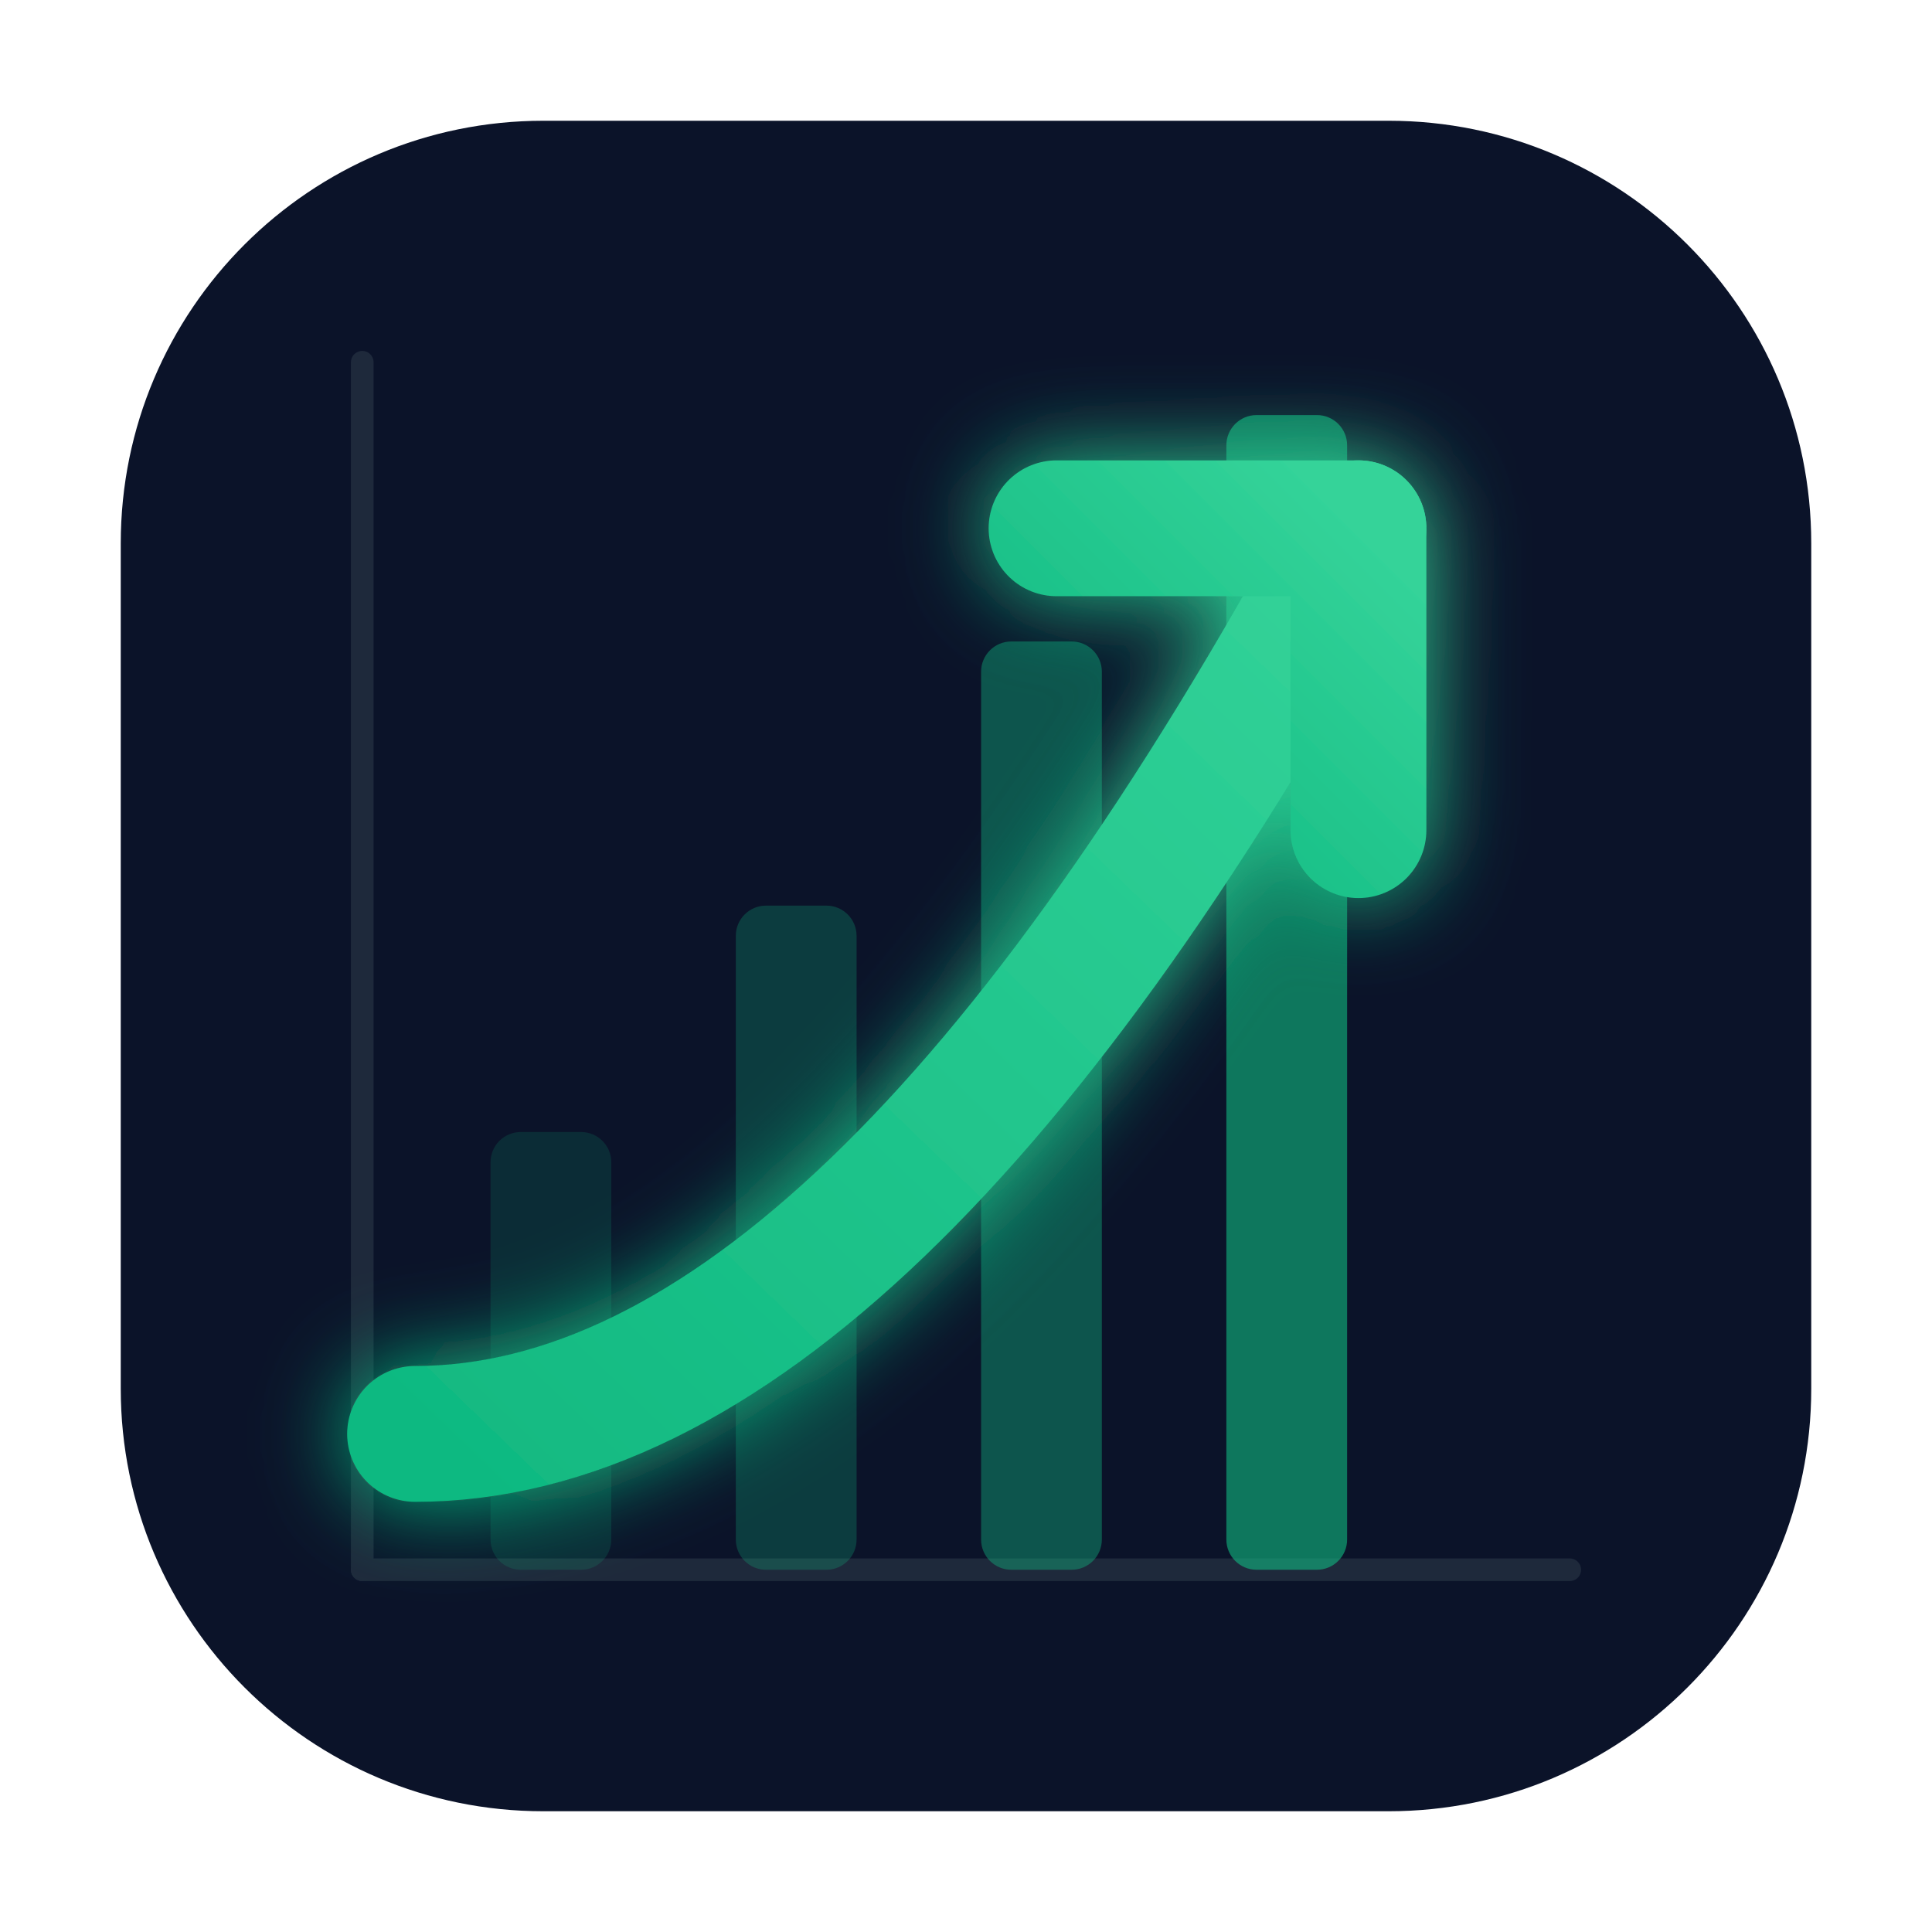
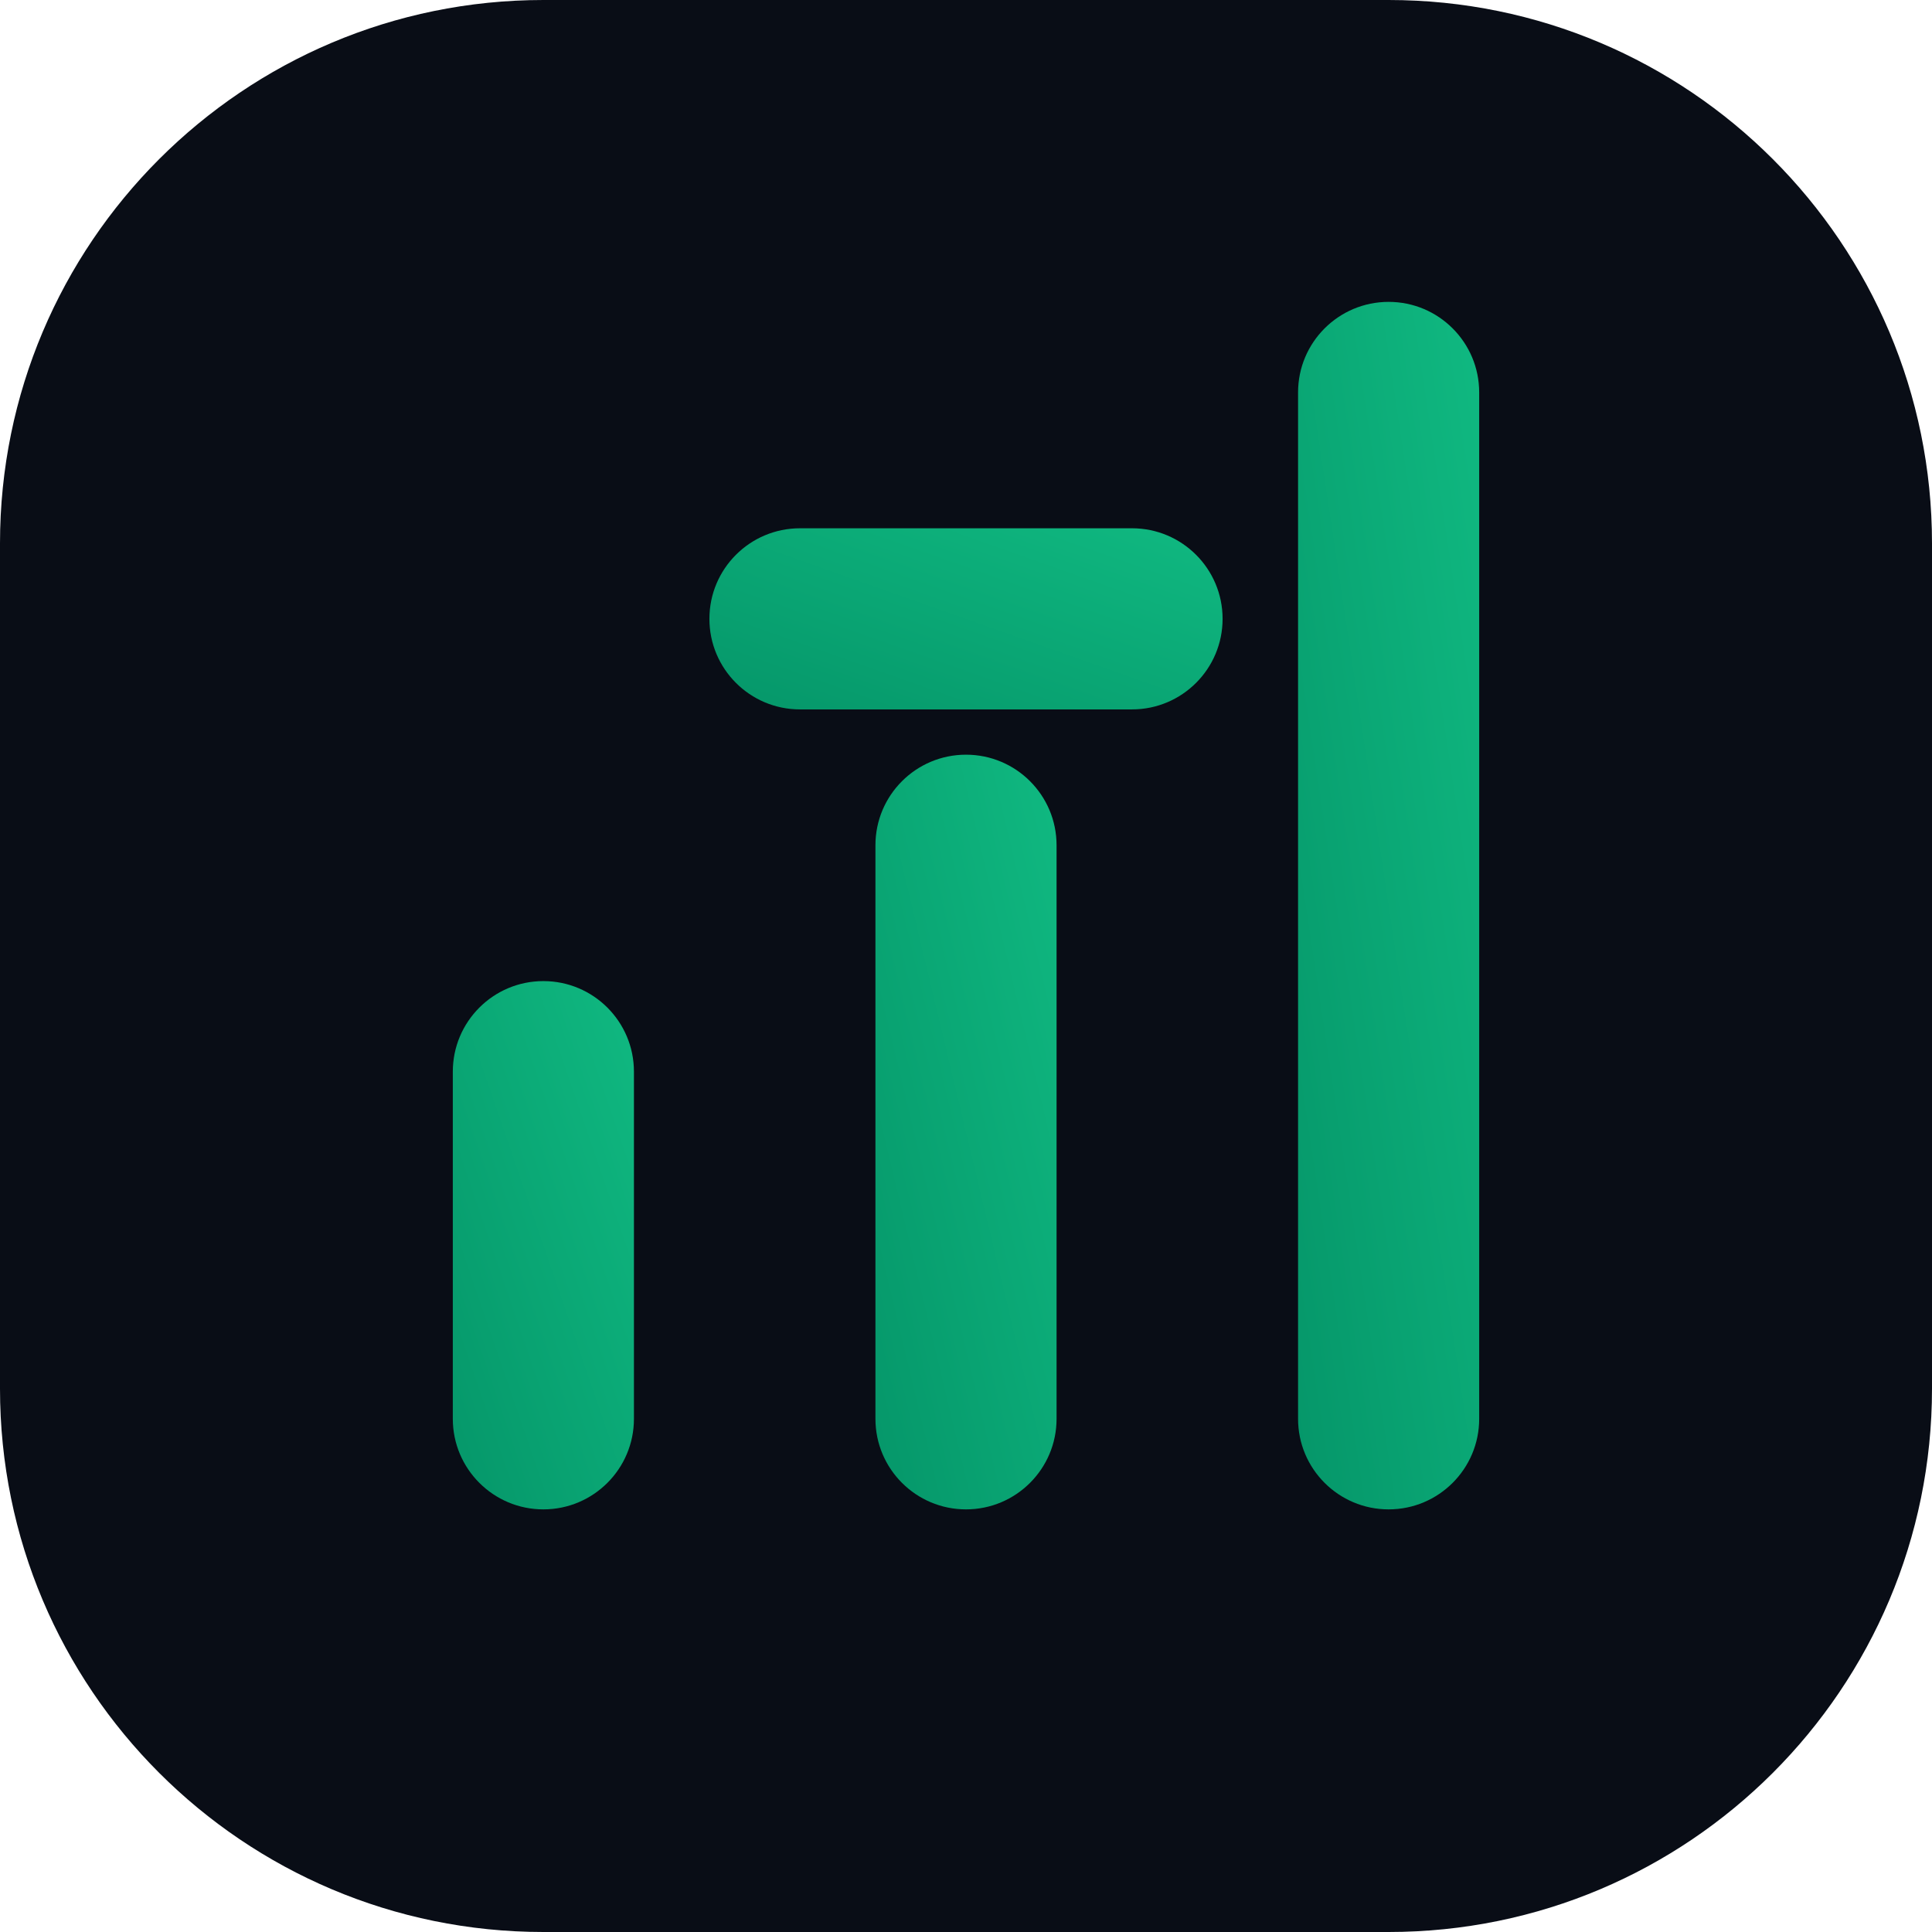
<svg xmlns="http://www.w3.org/2000/svg" viewBox="0 0 512 512" width="100%" height="100%">
  <defs>
-     <linearGradient id="greenGrad" x1="0%" y1="100%" x2="100%" y2="0%">
-       <stop offset="0%" stop-color="#10B981" />
-       <stop offset="100%" stop-color="#34D399" />
+     <linearGradient id="neonGreenGrad" x1="0%" y1="100%" x2="100%" y2="0%">
+       <stop offset="0%" stop-color="#059669" />
+       <stop offset="100%" stop-color="#10B981" />
    </linearGradient>
-     <filter id="glow" x="-20%" y="-20%" width="140%" height="140%">
-       <feGaussianBlur stdDeviation="12" result="blur" />
-       <feComposite in="SourceGraphic" in2="blur" operator="over" />
-     </filter>
  </defs>
-   <rect x="32" y="32" width="448" height="448" rx="112" fill="#0B1329" />
-   <line x1="96" y1="416" x2="416" y2="416" stroke="#1E293B" stroke-width="6" stroke-linecap="round" />
-   <line x1="96" y1="96" x2="96" y2="416" stroke="#1E293B" stroke-width="6" stroke-linecap="round" />
-   <rect x="130" y="300" width="32" height="116" rx="8" fill="#10B981" opacity="0.15" />
-   <rect x="195" y="240" width="32" height="176" rx="8" fill="#10B981" opacity="0.25" />
-   <rect x="260" y="170" width="32" height="246" rx="8" fill="#10B981" opacity="0.4" />
-   <rect x="325" y="110" width="32" height="306" rx="8" fill="#10B981" opacity="0.6" />
-   <g filter="url(#glow)">
-     <path d="M 110 380 Q 230 380 360 140" fill="none" stroke="url(#greenGrad)" stroke-width="36" stroke-linecap="round" />
-     <path d="M 280 140 L 360 140 L 360 220" fill="none" stroke="url(#greenGrad)" stroke-width="36" stroke-linecap="round" stroke-linejoin="round" />
+   <rect width="512" height="512" rx="144" fill="#090D16" />
+   <g fill="url(#neonGreenGrad)">
+     <rect x="120" y="260" width="48" height="140" rx="24" />
+     <rect x="232" y="200" width="48" height="200" rx="24" />
+     <rect x="188" y="140" width="136" height="48" rx="24" />
+     <rect x="344" y="80" width="48" height="320" rx="24" />
  </g>
</svg>
